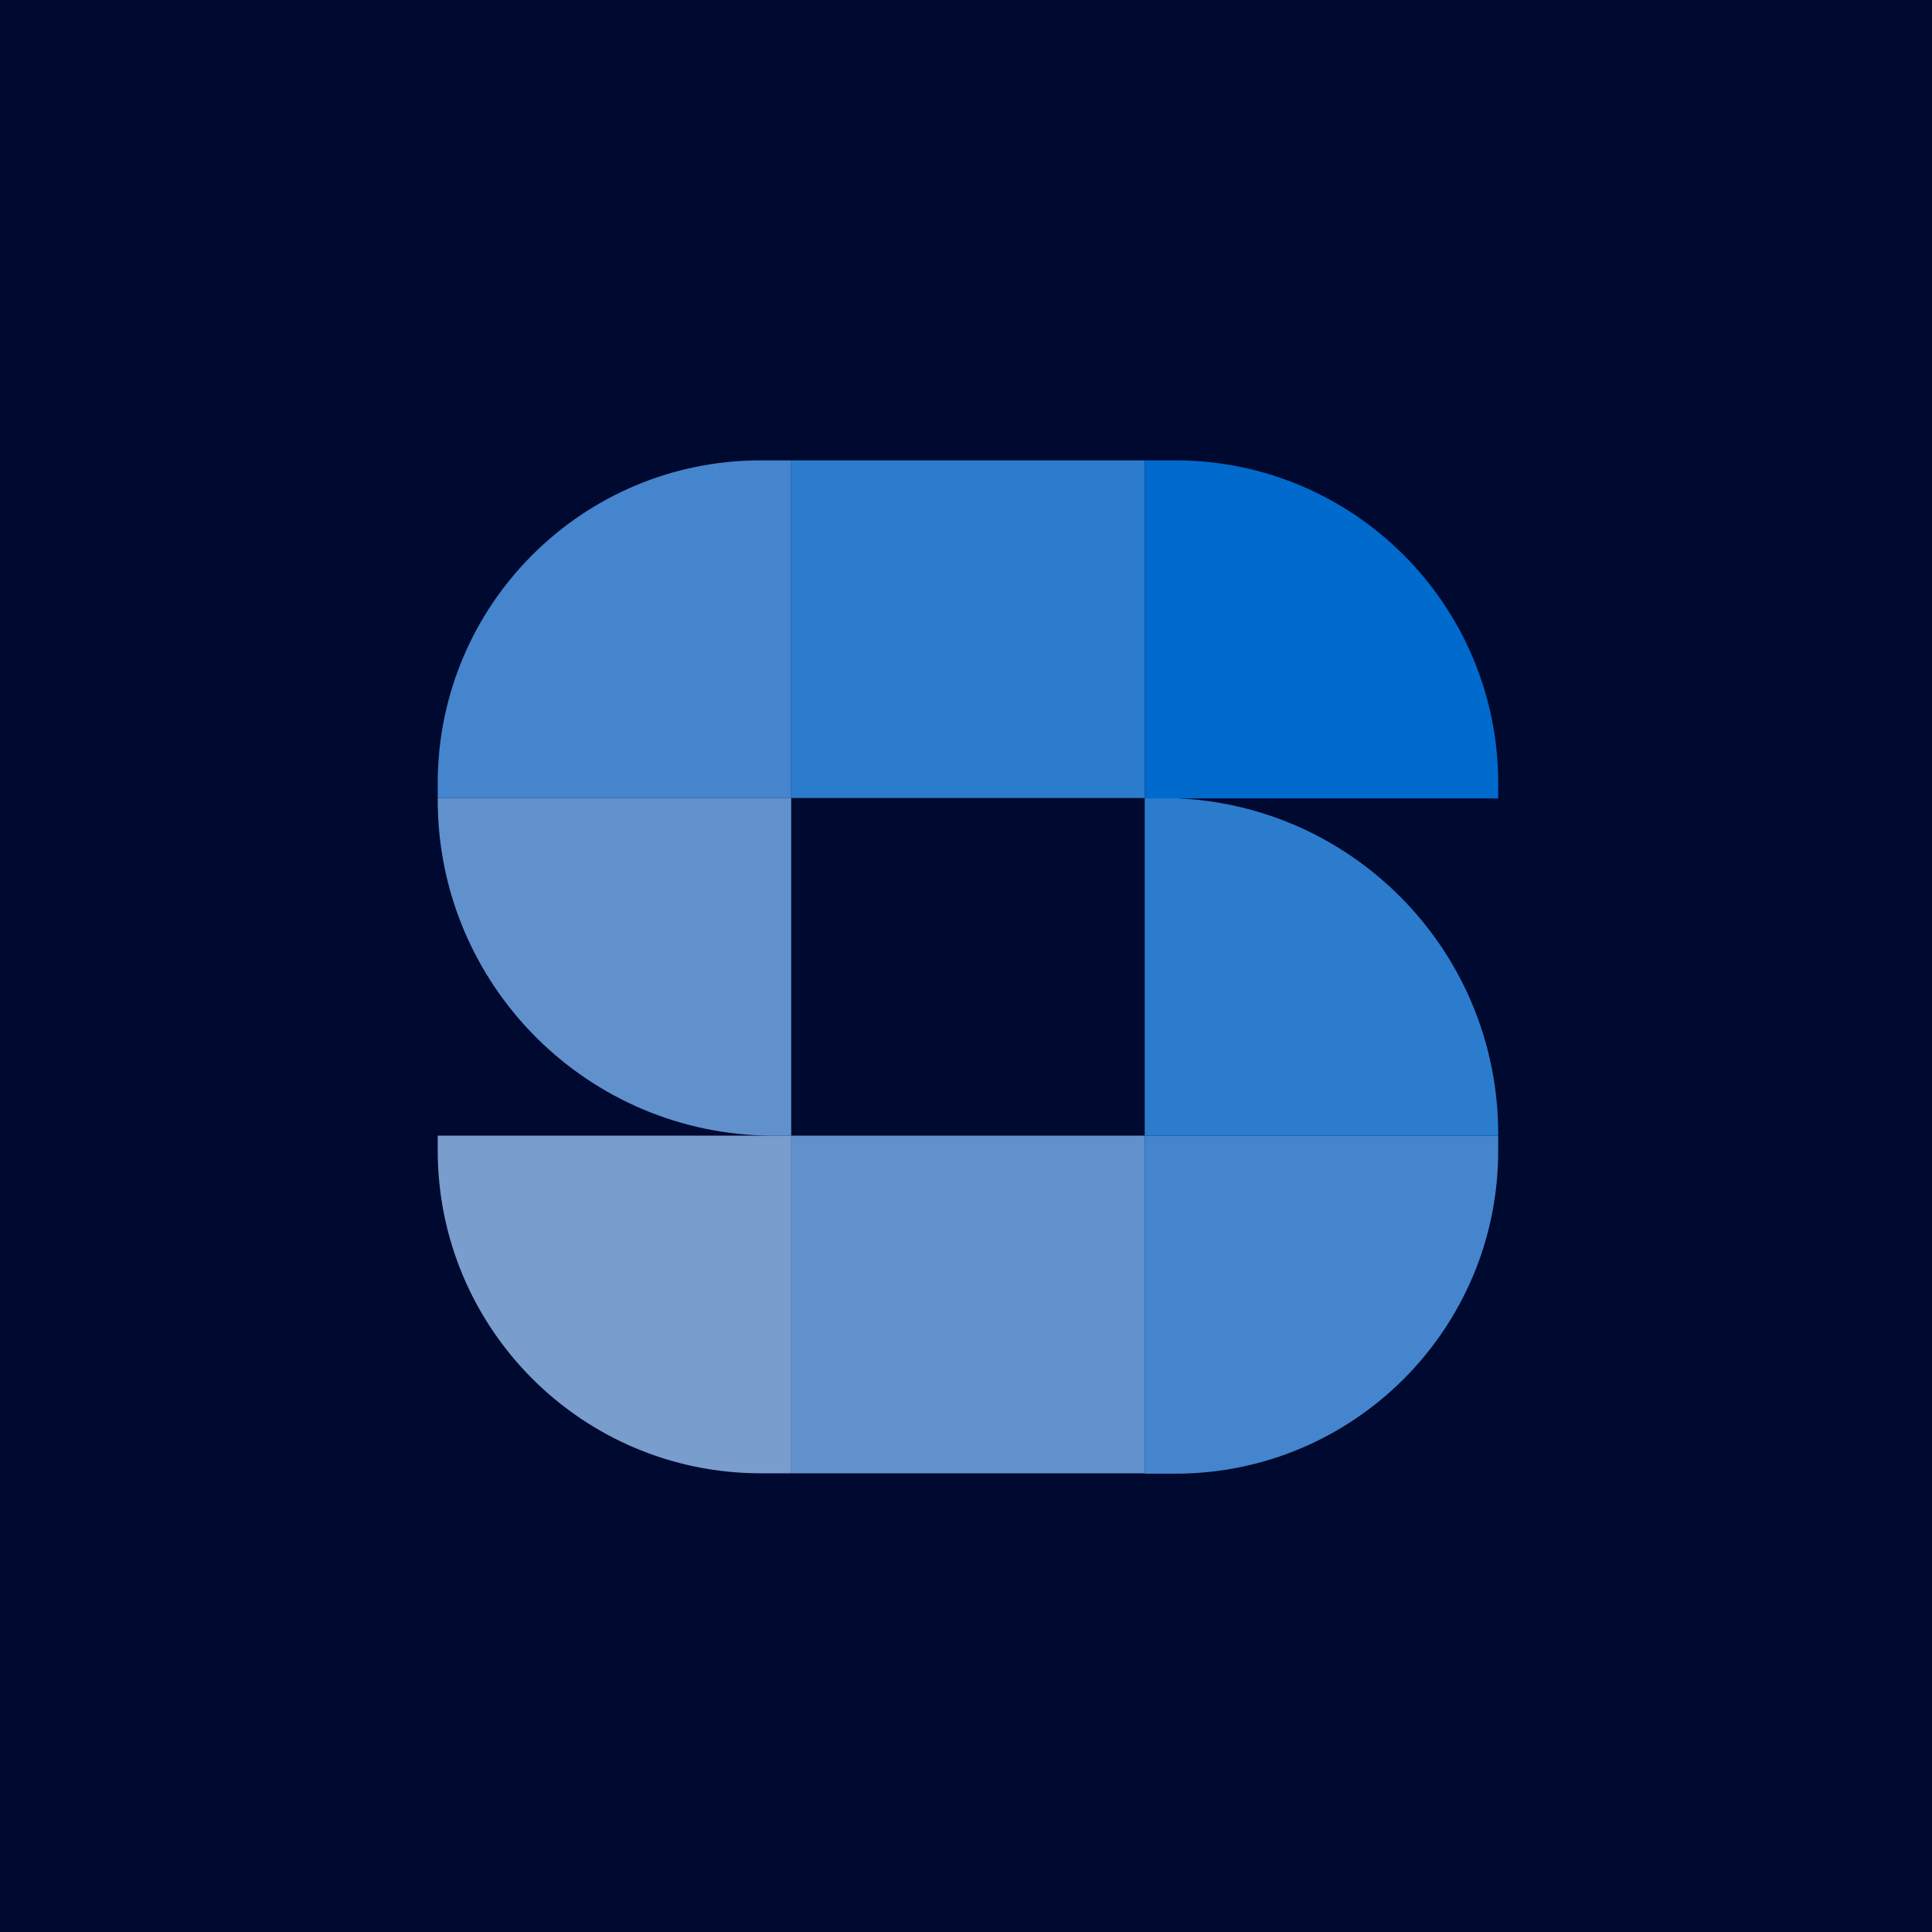
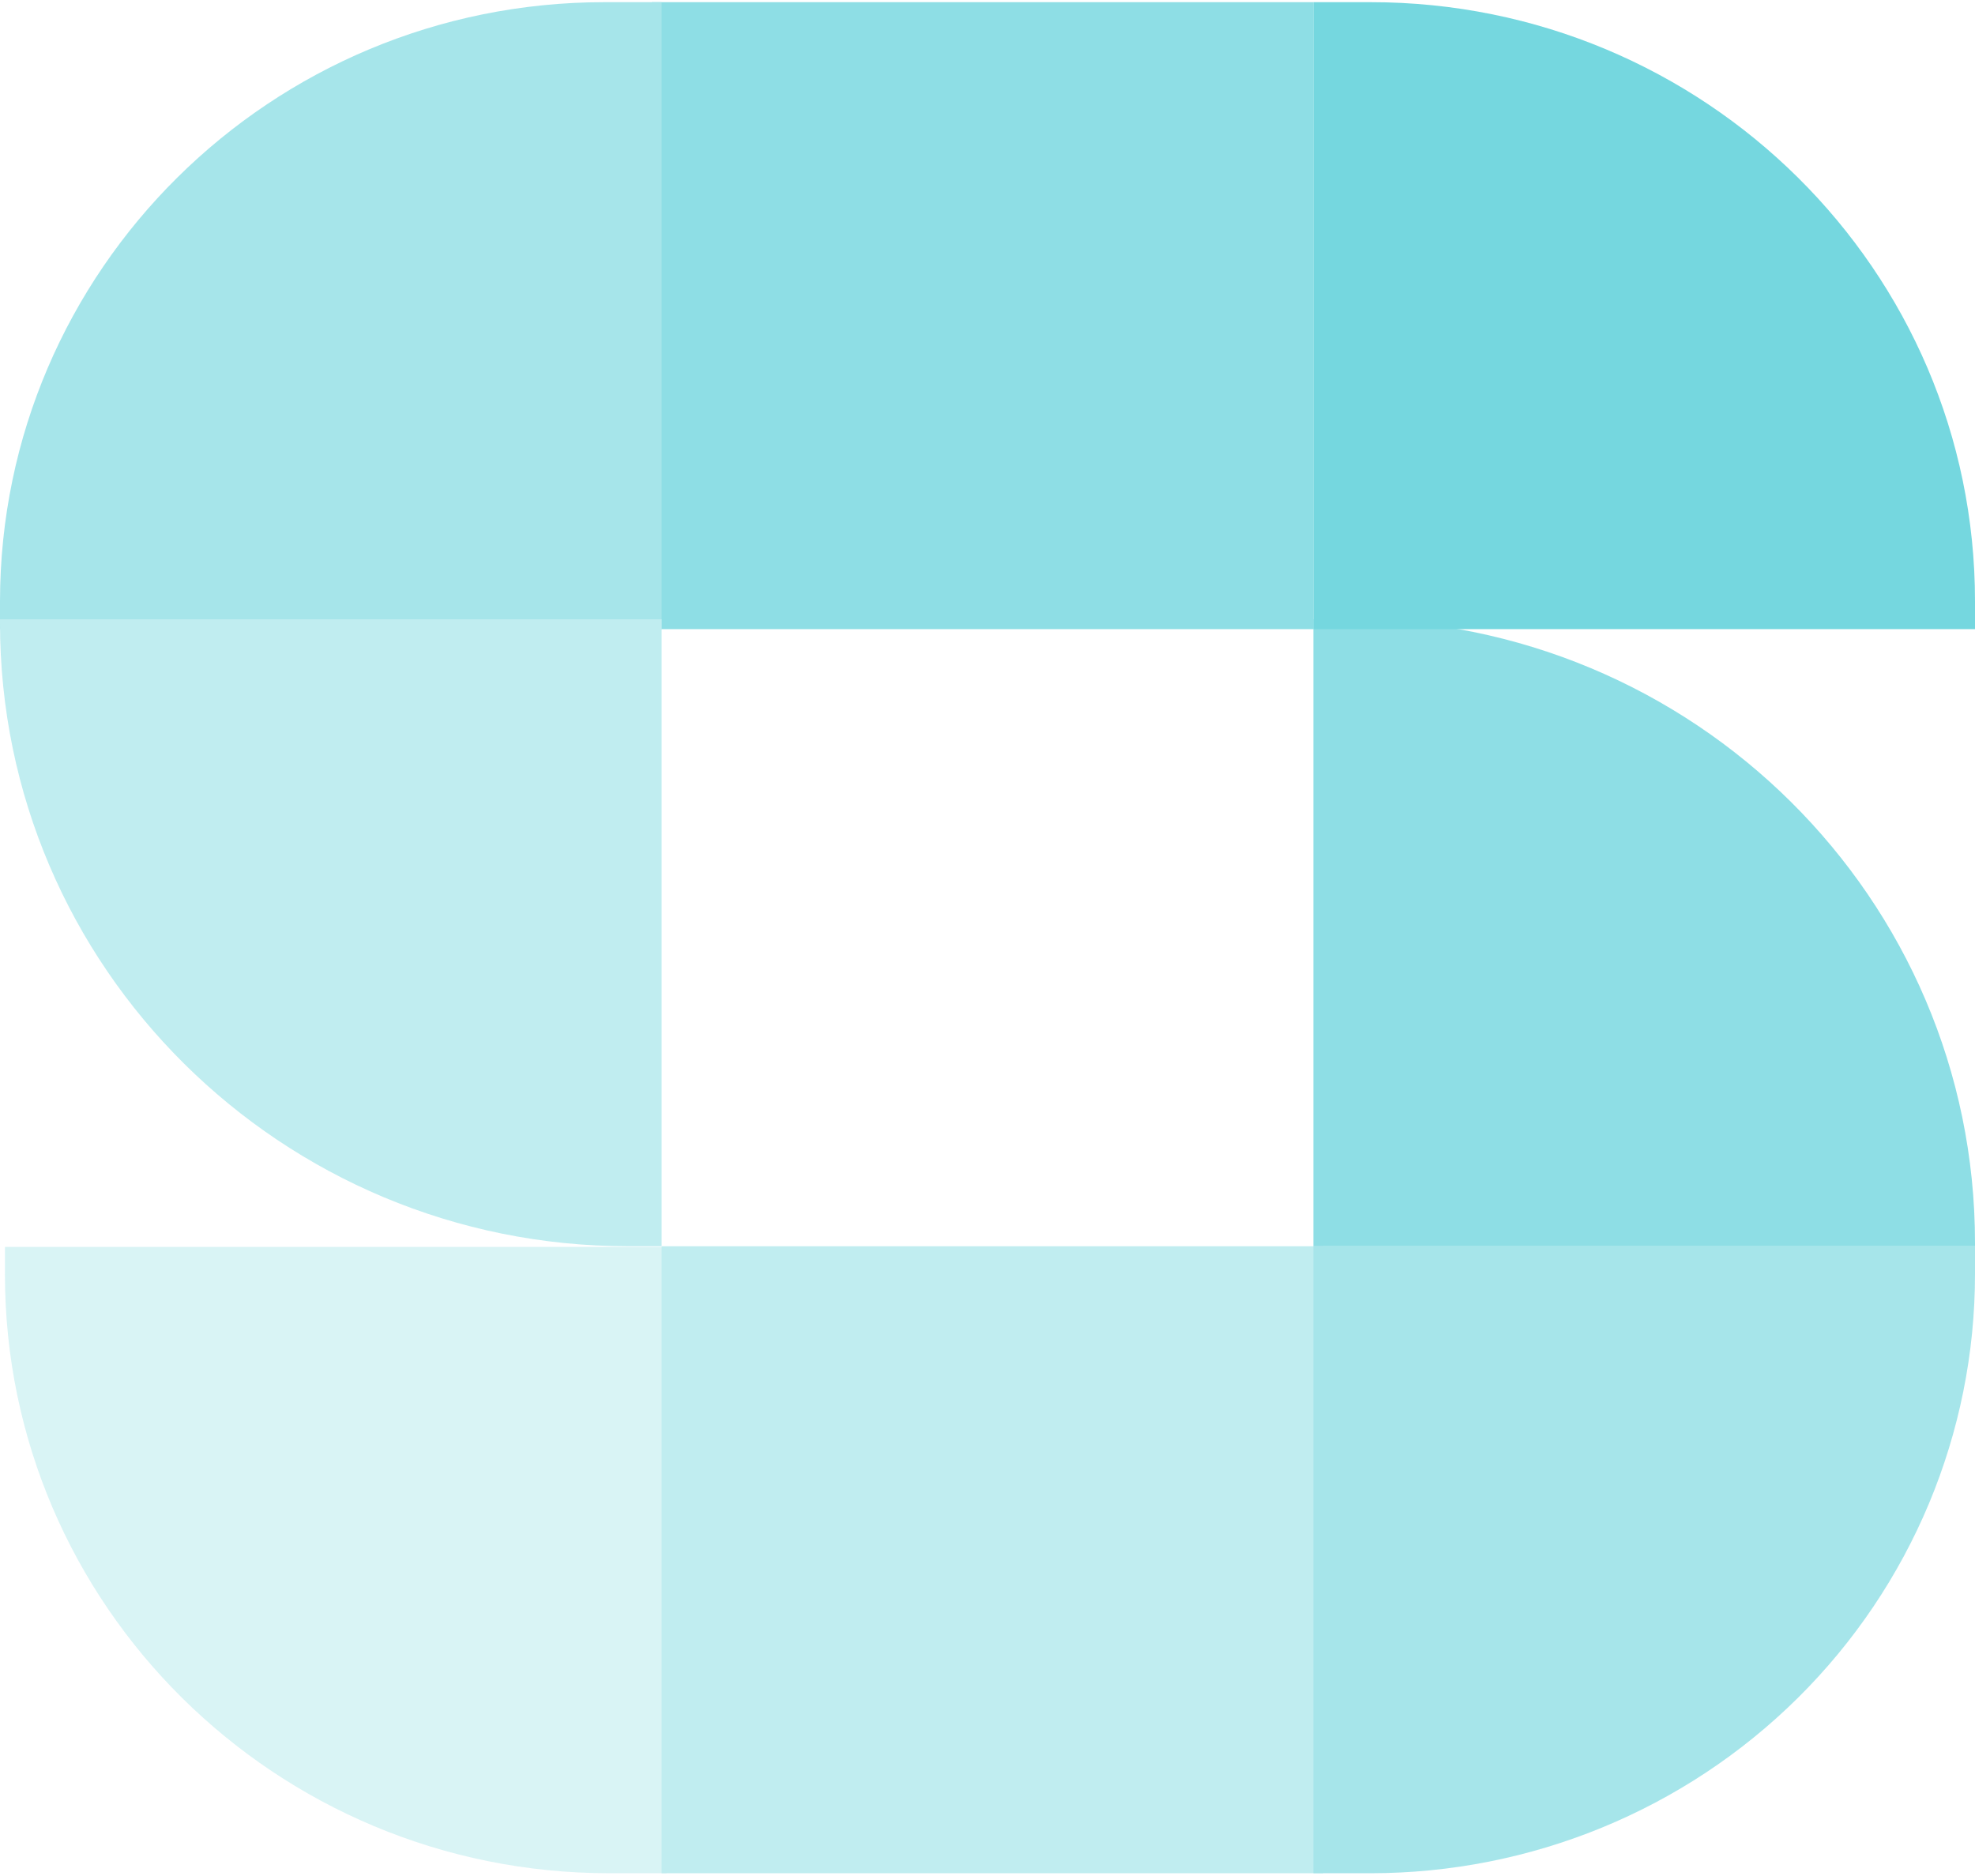
- <svg xmlns="http://www.w3.org/2000/svg" width="256" height="256" viewBox="0 0 256 256">
-   <g fill-rule="nonzero" fill="none">
-     <path fill="#000930" d="M0 0h256v256H0z" />
-     <g opacity=".76">
-       <path fill="#38A0FF" d="M104.84 61h46.84v44.74h-46.84z" />
-       <path d="M100.78 61h4.05v44.74H58v-2c.028-23.609 19.171-42.734 42.78-42.74z" fill="#5AACFF" />
-       <path d="M58 105.74h46.84v44.74h-2.35c-24.571 0-44.49-19.919-44.49-44.49v-.25z" fill="#7EBCFF" />
-       <path d="M58 150.48h46.84v44.74h-4.05c-23.632 0-42.79-19.158-42.79-42.79v-2 .05z" fill="#9FCCFF" />
-       <path fill="#7EBCFF" d="M104.84 150.48h46.84v44.74h-46.84z" />
-       <path d="M151.68 150.48h46.84v2a42.79 42.79 0 01-42.79 42.79h-4.05v-44.79z" fill="#5AACFF" />
-       <path d="M151.68 105.74h2.35c24.571 0 44.49 19.919 44.49 44.49v.25h-46.84v-44.74z" fill="#38A0FF" />
-       <path d="M151.68 61h4.05c23.632 0 42.79 19.158 42.79 42.79v2h-46.84V61z" fill="#0089FF" />
-     </g>
+ <svg xmlns="http://www.w3.org/2000/svg" width="400" height="380" viewBox="0 0 400 380">
+   <g fill="none" opacity=".76">
+     <rect width="134" height="127" x="132" y=".439" fill="#6AD4DD" />
+     <path fill="#8ADDE4" d="M122.411,0.439 L134,0.439 L134,127.439 L0,127.439 L0,121.762 C0.079,54.745 54.857,0.455 122.411,0.439 L122.411,0.439 Z" />
+     <path fill="#ACE7EB" d="M0,125.439 L134,125.439 L134,252.439 L127.277,252.439 C56.984,252.439 0,195.897 0,126.149 L0,125.439 L0,125.439 Z" />
+     <path fill="#CDF0F2" d="M1,252.581 L135,252.581 L135,379.439 L123.414,379.439 C55.807,379.439 1,325.118 1,258.11 L1,252.439 L1,252.581 Z" />
+     <rect width="134" height="127" x="134" y="252.439" fill="#ACE7EB" />
+     <path fill="#8ADDE4" d="M266,252.439 L400,252.439 L400,258.11 C400,290.289 387.103,321.149 364.146,343.903 C341.189,366.656 310.052,379.439 277.586,379.439 L266,379.439 L266,252.439 L266,252.439 Z" />
+     <path fill="#6AD4DD" d="M266,125.439 L272.723,125.439 C343.016,125.439 400,181.981 400,251.73 L400,252.439 L266,252.439 L266,125.439 Z" />
+     <path fill="#49CBD5" d="M266,0.439 L277.586,0.439 C345.193,0.439 400,54.76 400,121.768 L400,127.439 L266,127.439 L266,0.439 Z" />
  </g>
</svg>
